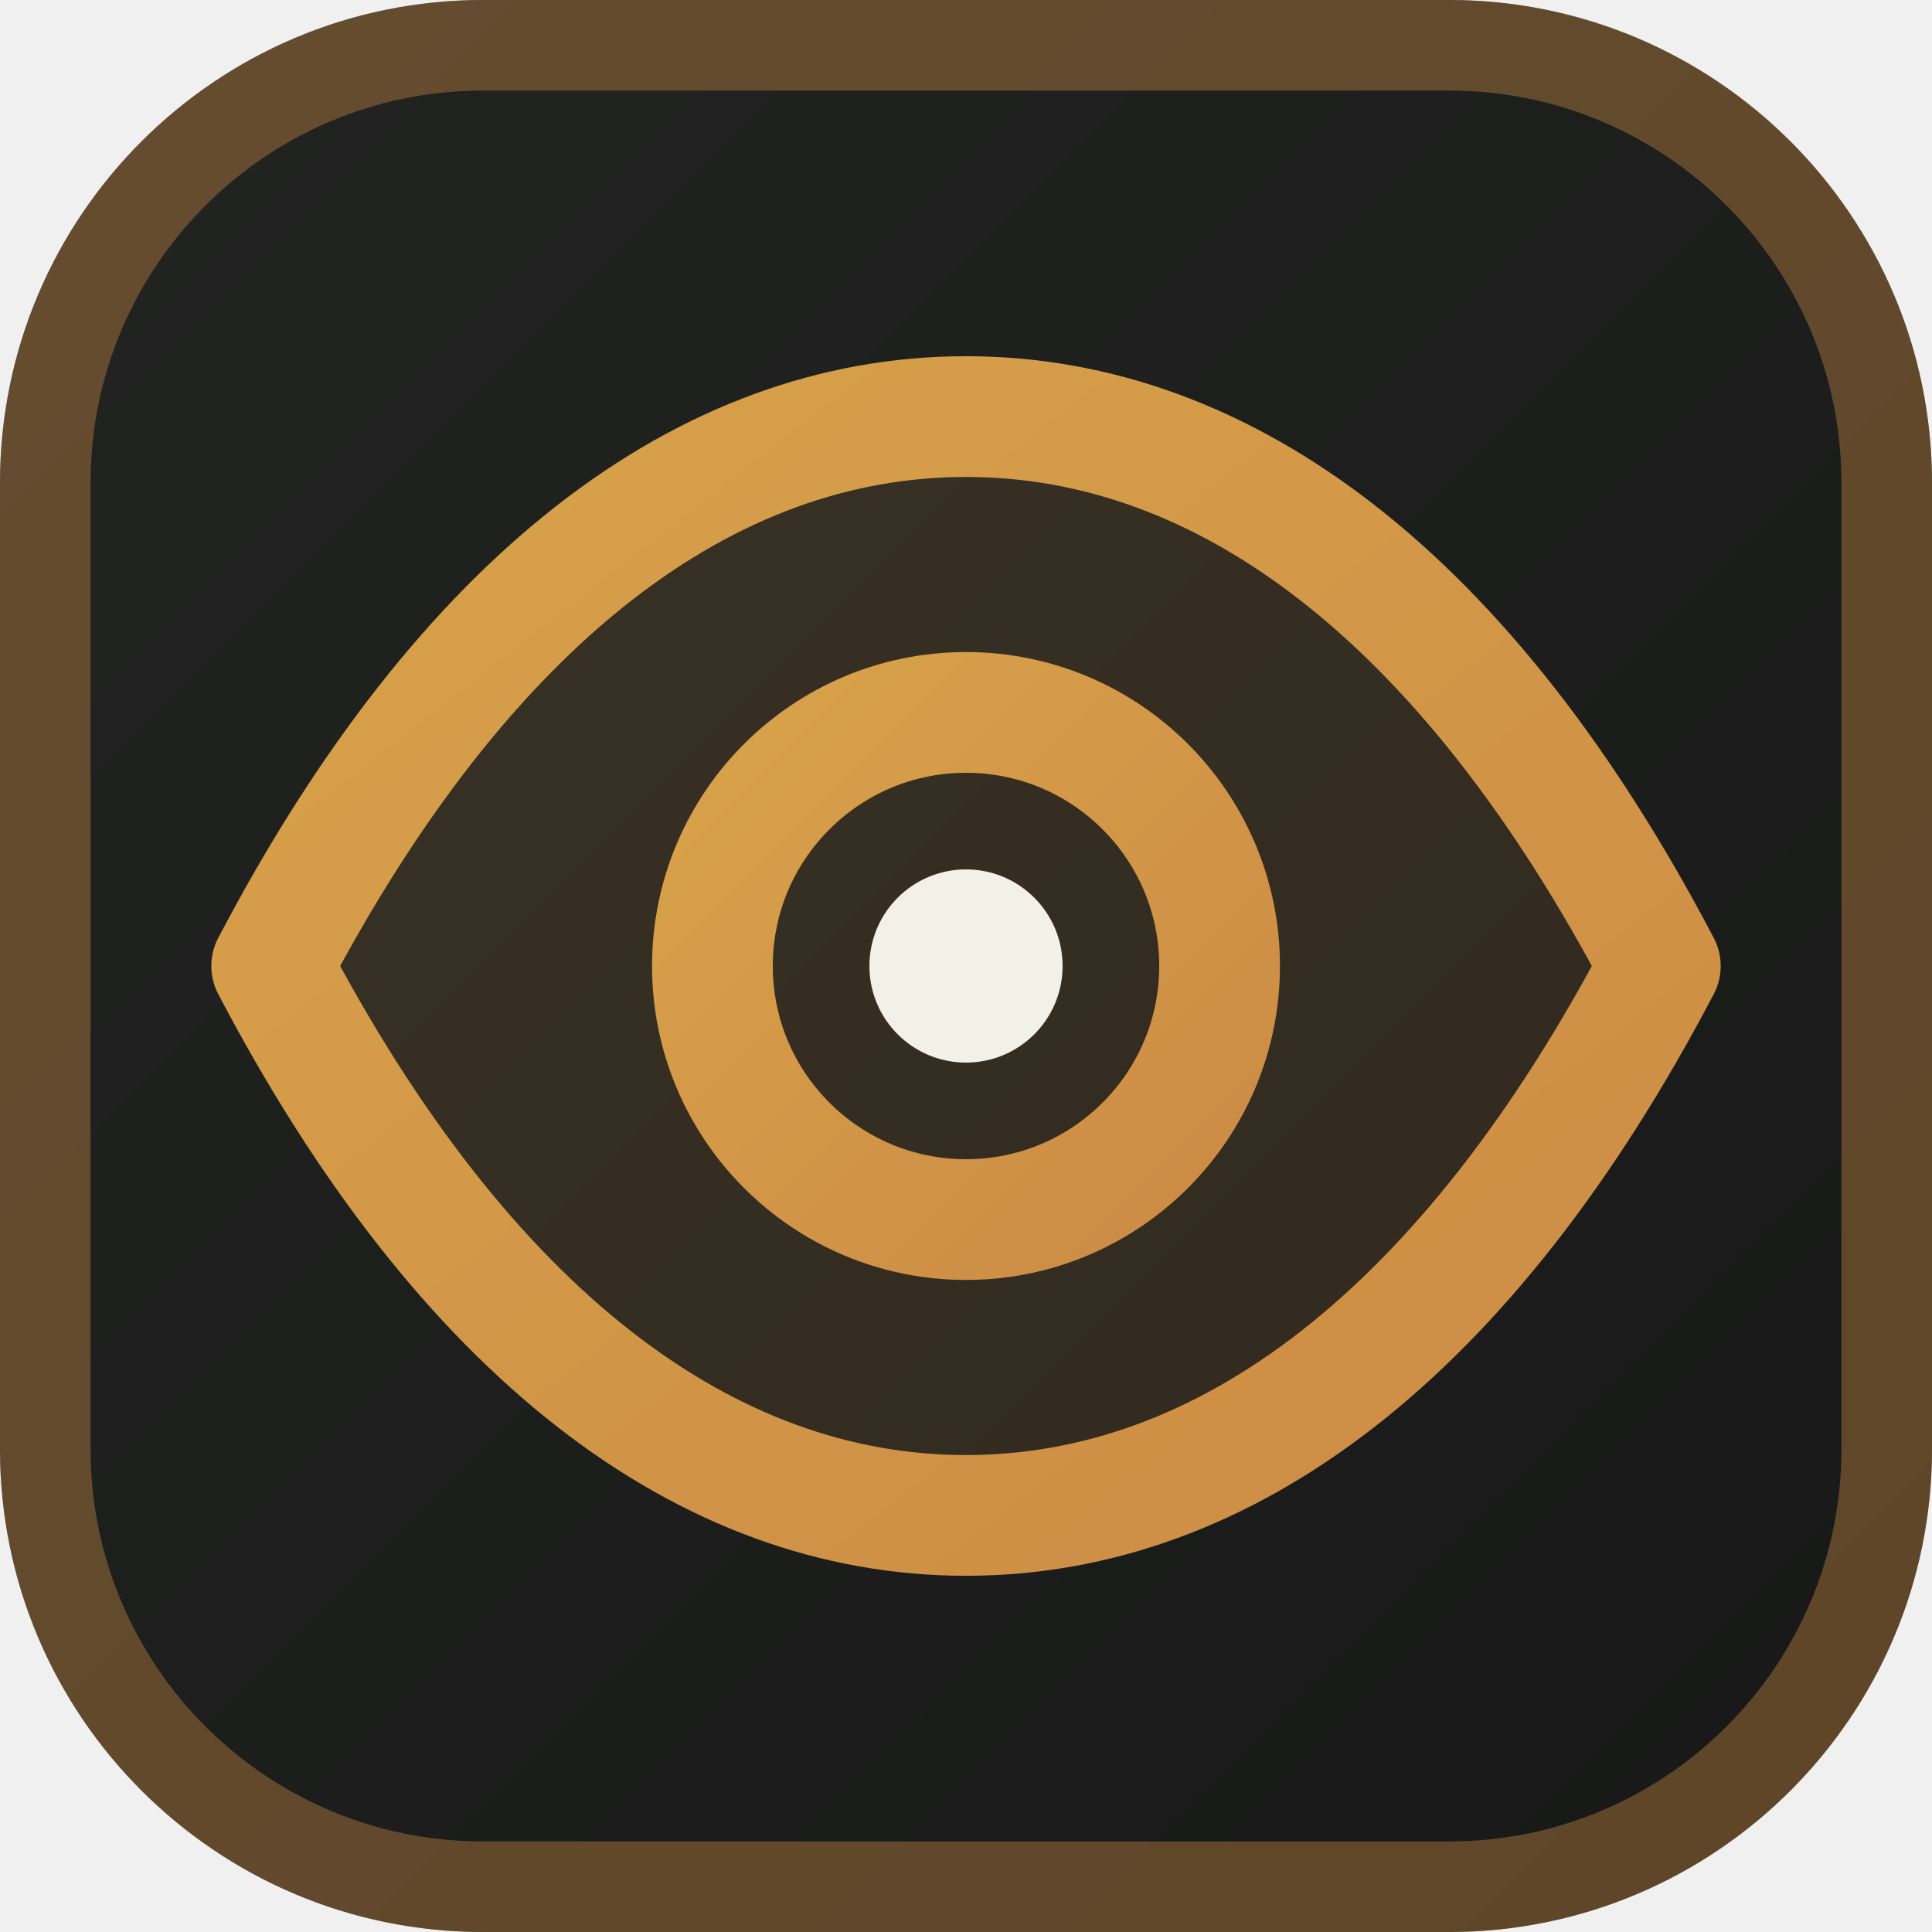
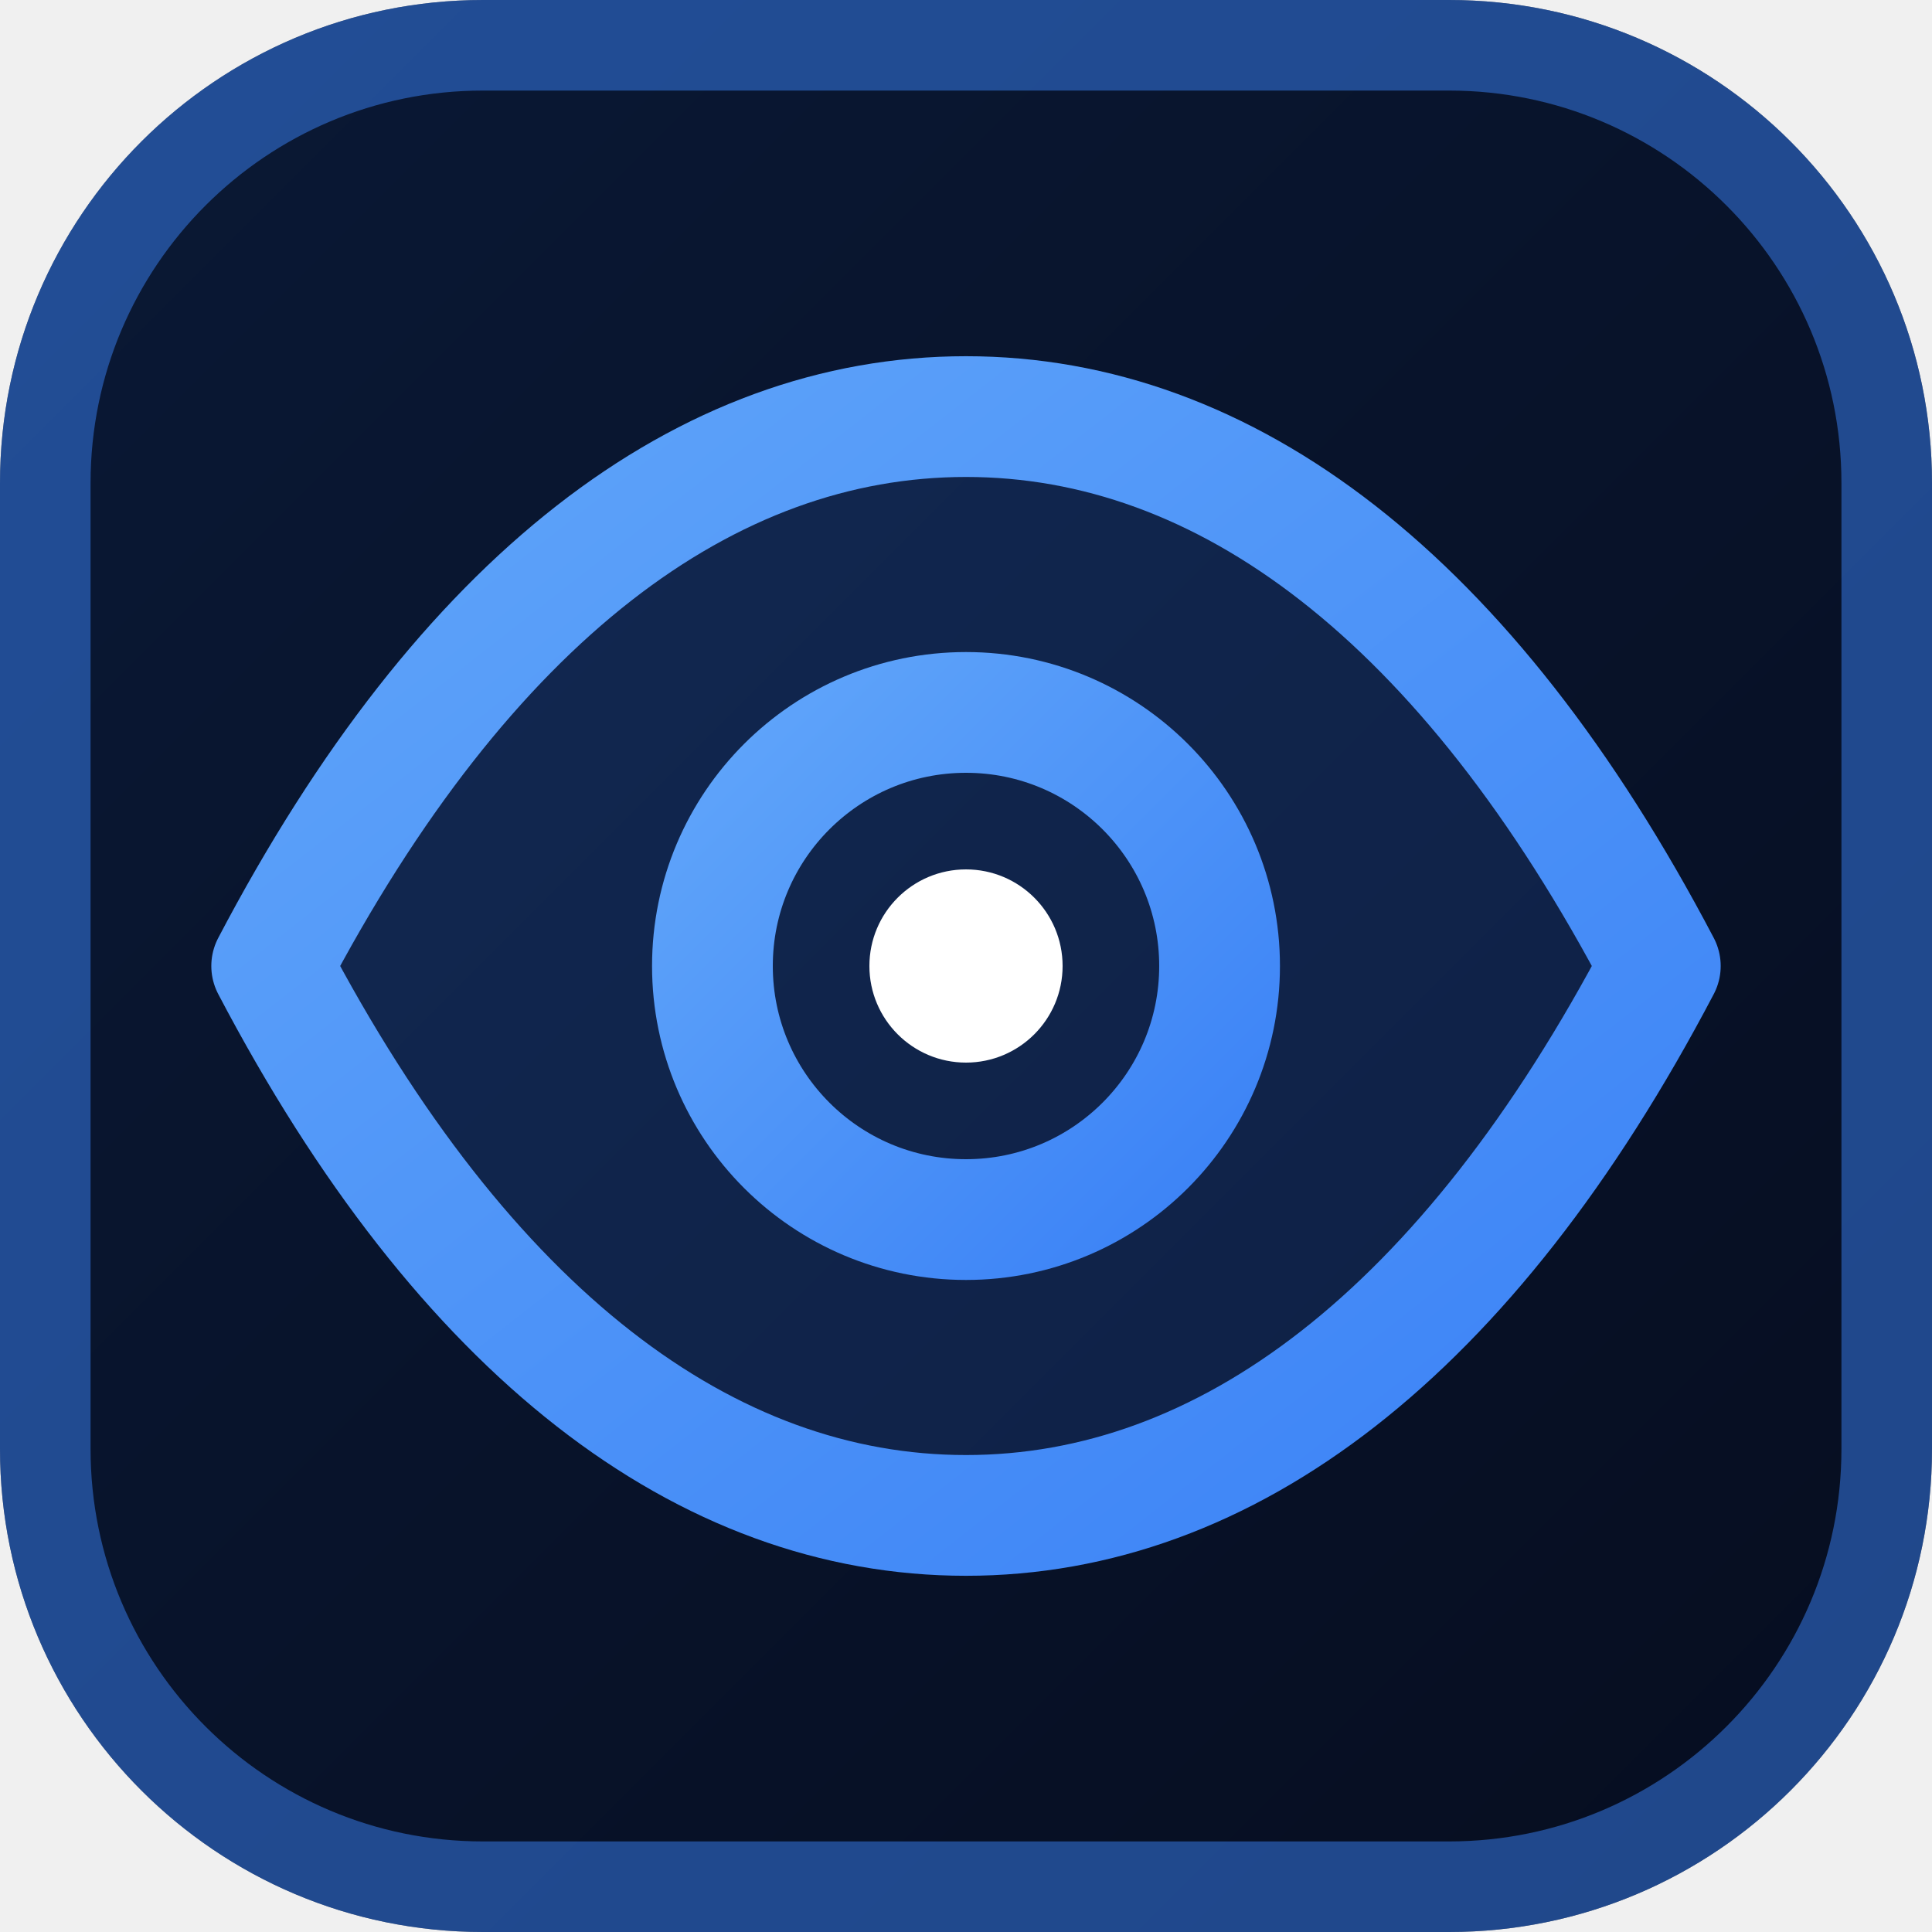
<svg xmlns="http://www.w3.org/2000/svg" viewBox="0 0 32 32" role="img" aria-label="Optik — Daily EyeTest">
  <defs>
    <linearGradient id="bg" x1="0" y1="0" x2="1" y2="1">
-       <stop offset="0%" stop-color="#222422" />
-       <stop offset="100%" stop-color="#171817" />
+       <stop offset="0%" stop-color="#0A1936" />
+       <stop offset="100%" stop-color="#060D1F" />
    </linearGradient>
    <linearGradient id="eye" x1="0" y1="0" x2="1" y2="1">
-       <stop offset="0%" stop-color="#D8A24A" />
-       <stop offset="100%" stop-color="#CC8B45" />
+       <stop offset="0%" stop-color="#60A5FA" />
+       <stop offset="100%" stop-color="#3B82F6" />
    </linearGradient>
  </defs>
  <rect width="32" height="32" rx="8" fill="url(#bg)" />
-   <rect x="0.75" y="0.75" width="30.5" height="30.5" rx="7.25" fill="none" stroke="#CC8B45" stroke-opacity="0.4" stroke-width="1.5" />
-   <path d="M4.5 16C7.7 9.9 11.7 6.9 16 6.9C20.3 6.9 24.3 9.9 27.5 16C24.3 22.1 20.3 25.1 16 25.1C11.7 25.1 7.7 22.1 4.5 16Z" fill="#CC8B45" fill-opacity="0.14" stroke="url(#eye)" stroke-width="2" stroke-linejoin="round" />
+   <rect x="0.75" y="0.75" width="30.5" height="30.5" rx="7.25" fill="none" stroke="#3B82F6" stroke-opacity="0.5" stroke-width="1.5" />
+   <path d="M4.5 16C7.7 9.9 11.7 6.9 16 6.9C20.3 6.9 24.3 9.9 27.5 16C24.3 22.1 20.3 25.1 16 25.1C11.7 25.1 7.7 22.1 4.5 16Z" fill="#3B82F6" fill-opacity="0.16" stroke="url(#eye)" stroke-width="2" stroke-linejoin="round" />
  <circle cx="16" cy="16" r="4.2" fill="none" stroke="url(#eye)" stroke-width="2" />
-   <circle cx="16" cy="16" r="1.6" fill="#F3F0E8" />
+   <circle cx="16" cy="16" r="1.6" fill="#FFFFFF" />
</svg>
